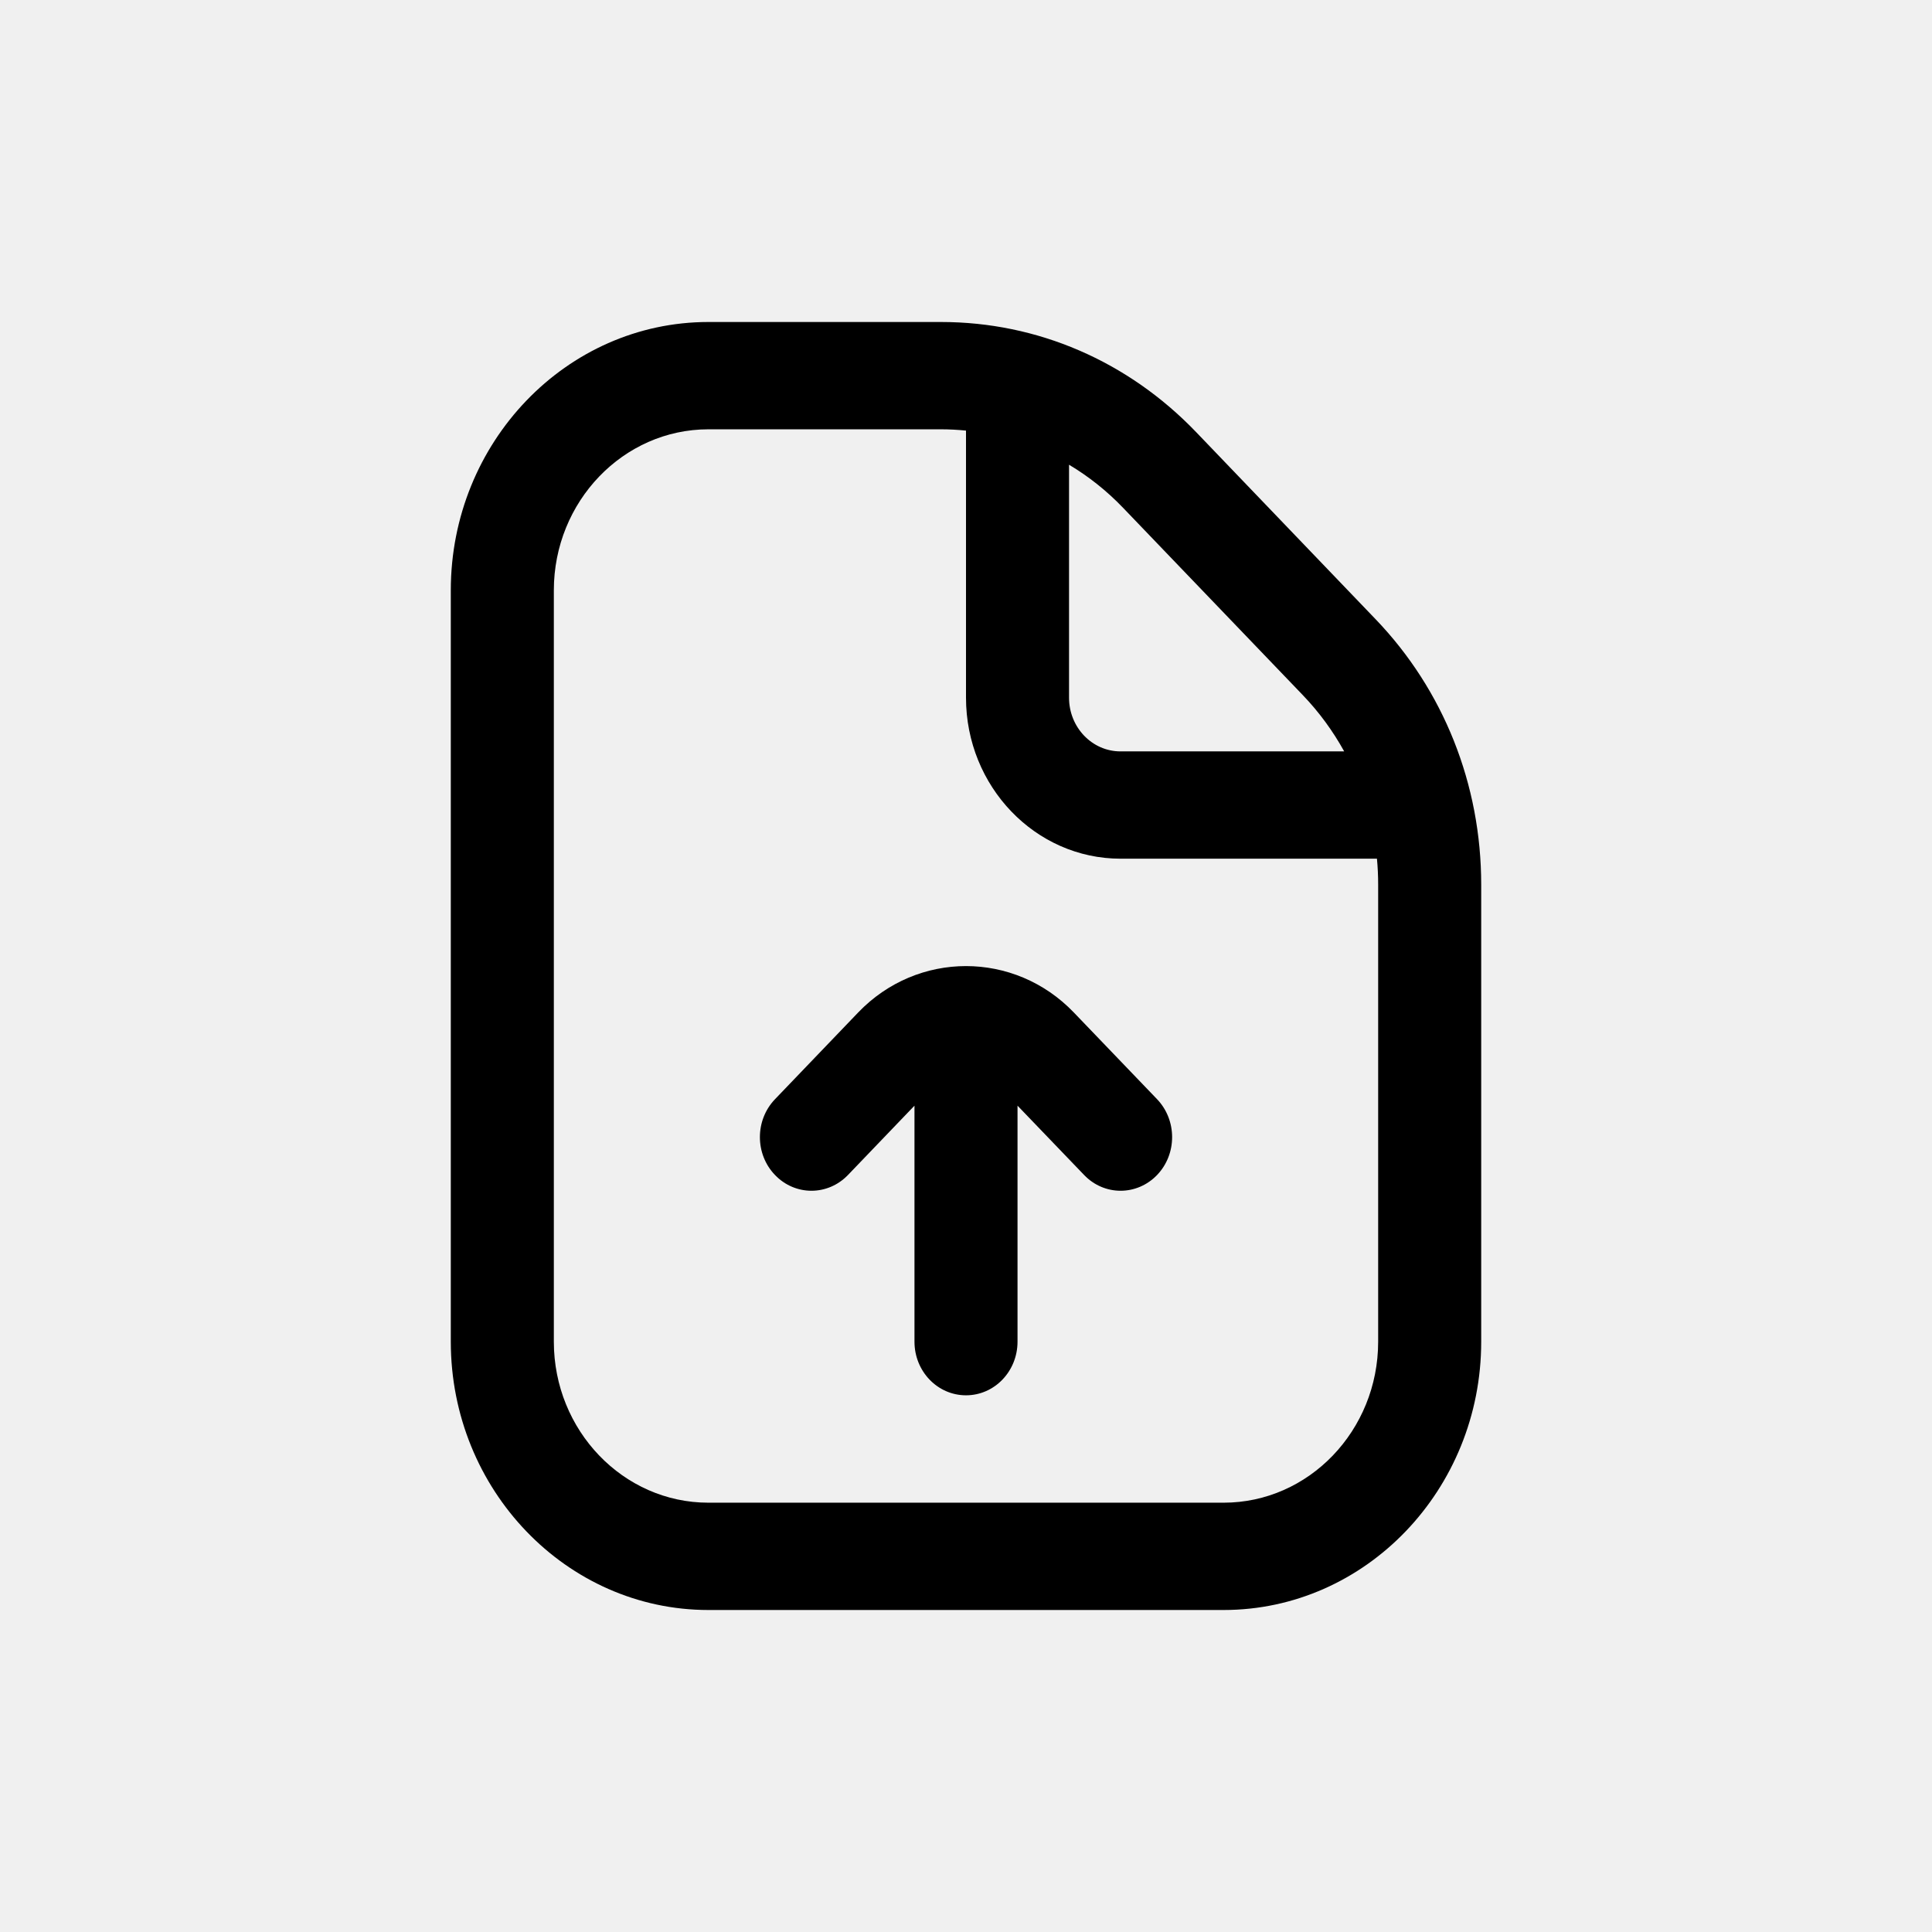
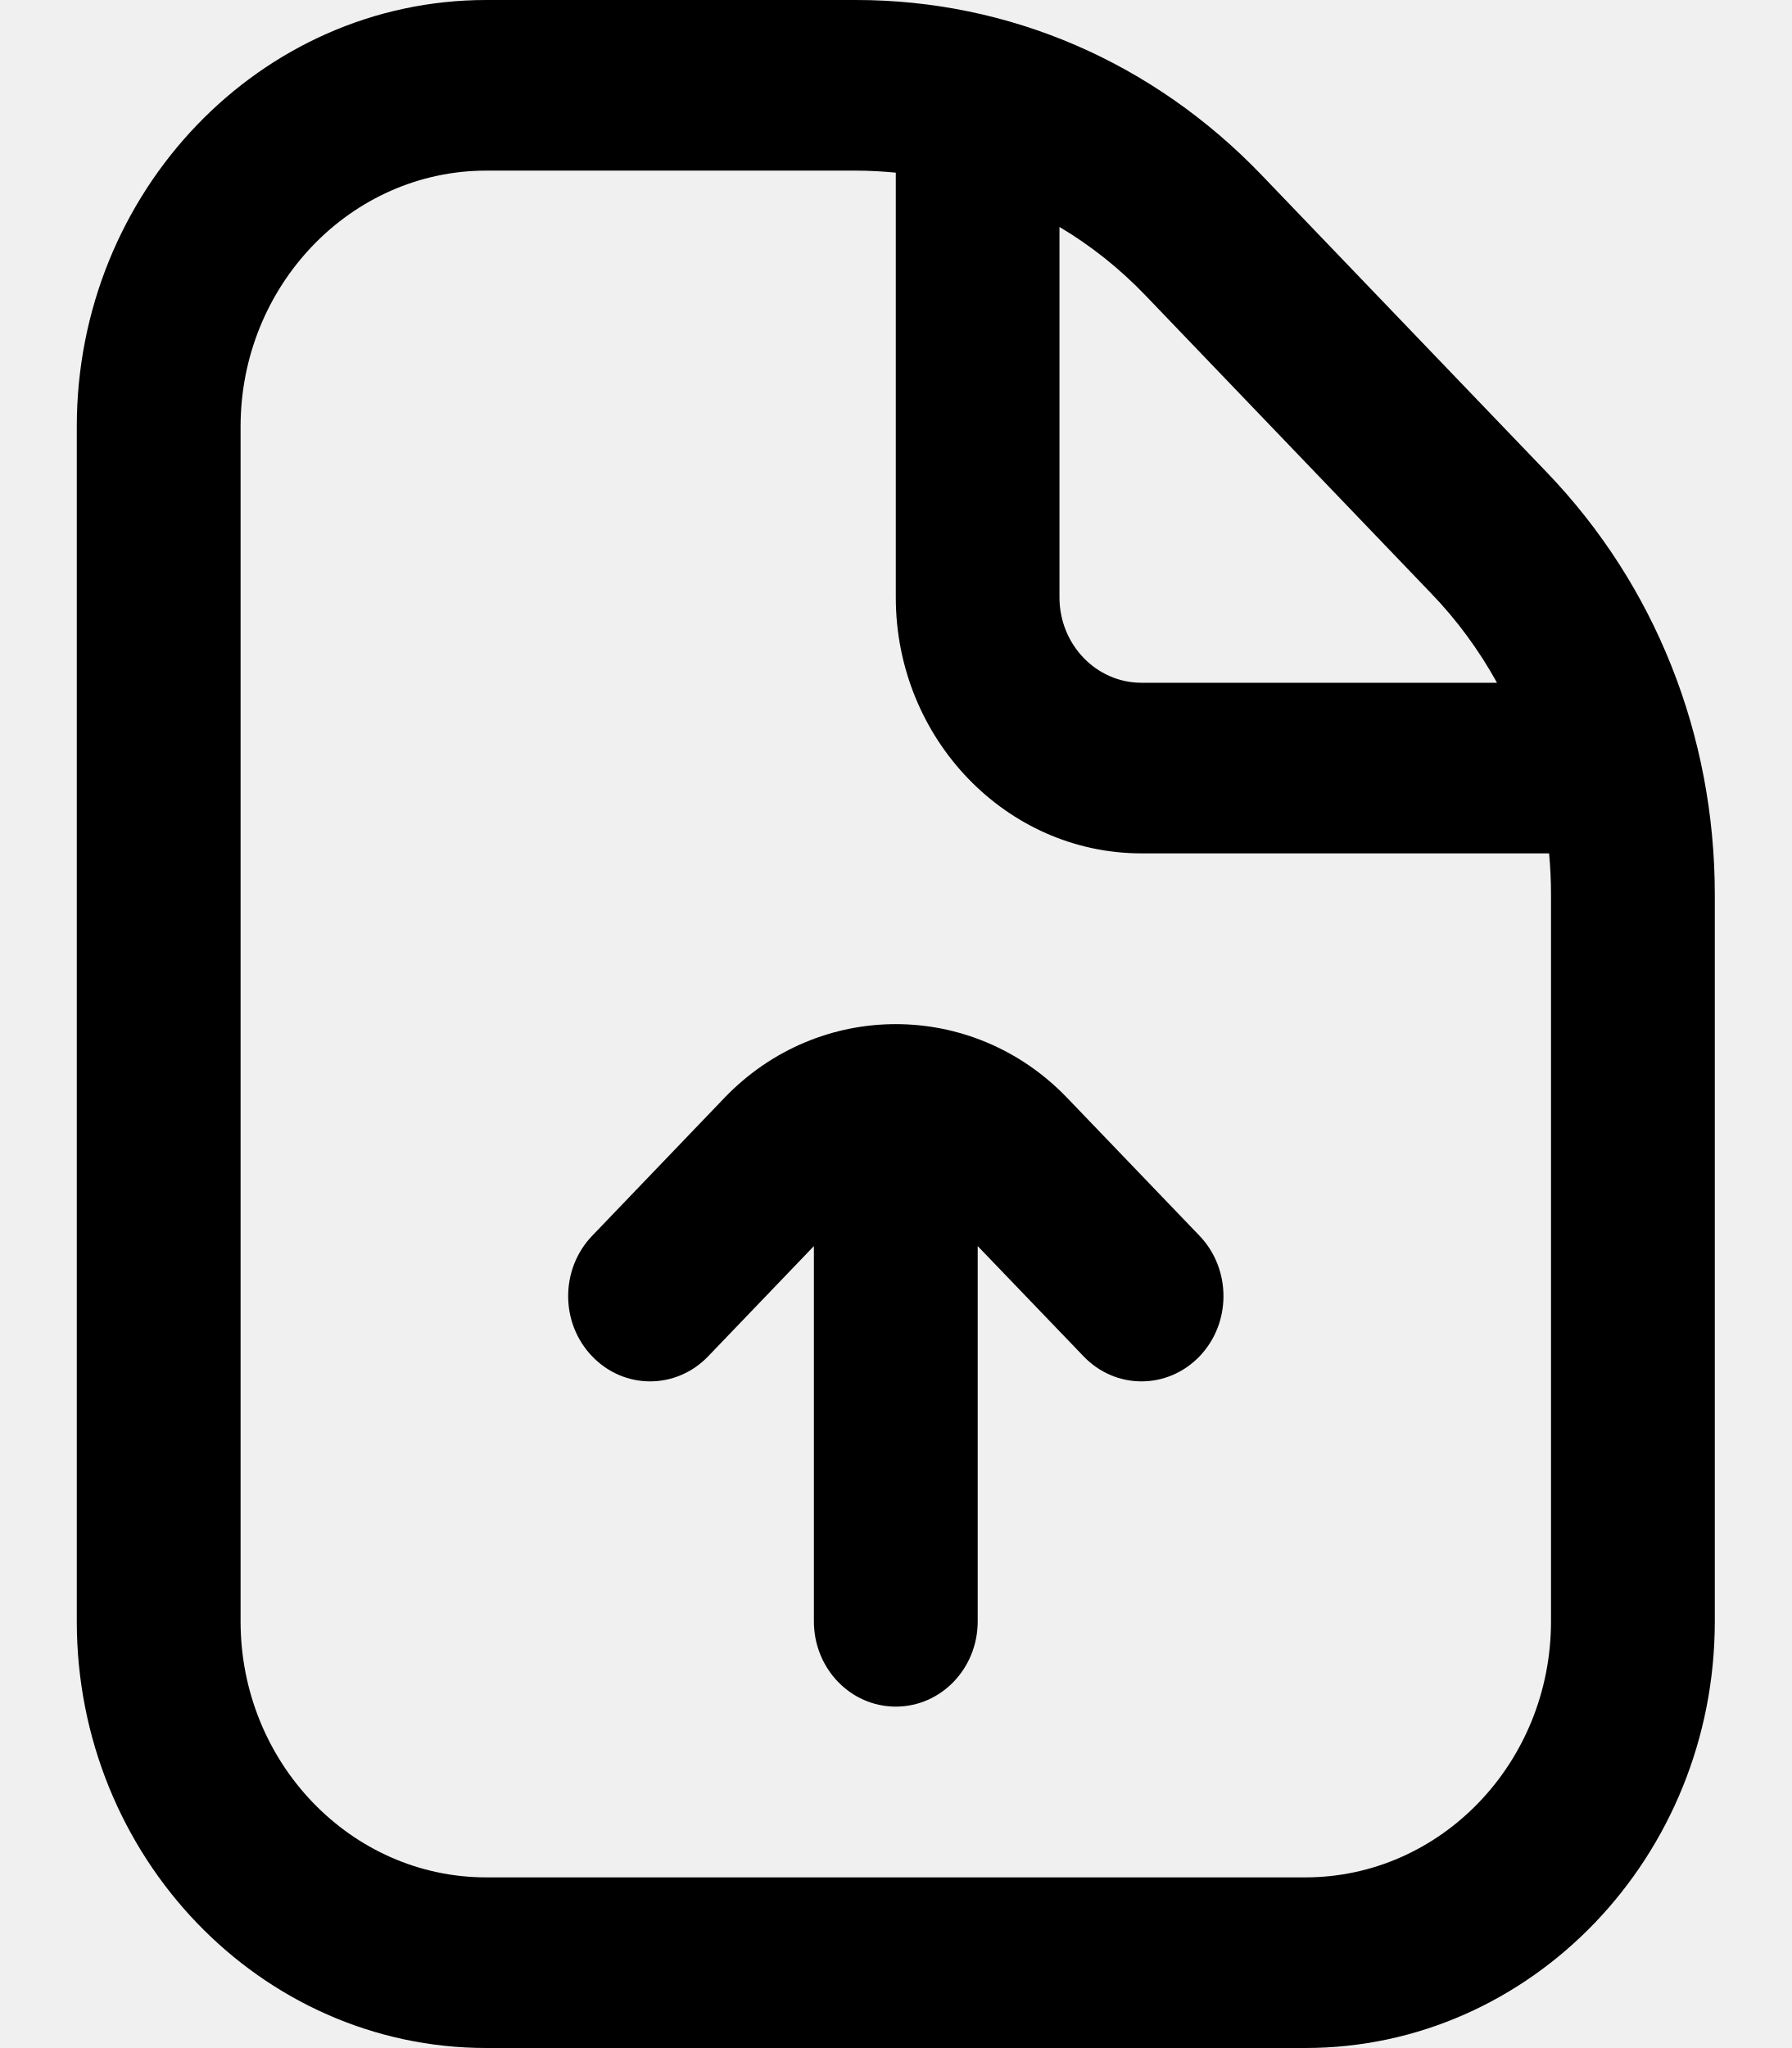
- <svg xmlns="http://www.w3.org/2000/svg" width="24" height="24" viewBox="0 0 24 24" fill="none">
-   <g clip-path="url(#clip0_14759_41555)">
-     <path d="M17.087 7.691L14.858 5.367C14.011 4.485 12.886 4 11.69 4H8.8C7.036 4 5.6 5.495 5.6 7.333V16.667C5.6 18.505 7.036 20 8.8 20H15.2C16.965 20 18.4 18.505 18.4 16.667V10.99C18.4 9.743 17.933 8.572 17.087 7.691ZM16.183 8.634C16.386 8.845 16.558 9.081 16.698 9.334H13.919C13.566 9.334 13.28 9.035 13.28 8.667V5.773C13.523 5.918 13.749 6.097 13.952 6.309L16.183 8.634ZM17.12 16.667C17.12 17.77 16.259 18.667 15.2 18.667H8.8C7.742 18.667 6.88 17.77 6.88 16.667V7.333C6.88 6.231 7.742 5.333 8.8 5.333H11.69C11.794 5.333 11.898 5.339 12 5.349V8.667C12 9.769 12.861 10.667 13.92 10.667H17.105C17.115 10.773 17.12 10.881 17.12 10.99V16.667ZM14.373 14.597C14.623 14.337 14.623 13.915 14.373 13.654L13.34 12.578C12.971 12.193 12.485 12.001 12 12.001C11.515 12.001 11.029 12.193 10.66 12.578L9.628 13.654C9.377 13.915 9.377 14.337 9.628 14.597C9.878 14.857 10.282 14.857 10.533 14.597L11.36 13.735V16.667C11.36 17.035 11.646 17.333 12 17.333C12.354 17.333 12.64 17.035 12.64 16.667V13.735L13.468 14.597C13.718 14.857 14.122 14.857 14.373 14.597Z" fill="CurrentColor" />
-   </g>
-   <defs>
-     <clipPath id="clip0_14759_41555">
-       <path d="M0 4C0 1.791 1.791 0 4 0H20C22.209 0 24 1.791 24 4V20C24 22.209 22.209 24 20 24H4C1.791 24 0 22.209 0 20V4Z" fill="white" />
-     </clipPath>
-   </defs>
+ <svg xmlns="http://www.w3.org/2000/svg" width="14" height="16" viewBox="0 0 14 16" fill="none">
+   <path d="M12.088 3.691L9.858 1.367C9.011 0.485 7.886 0 6.69 0H3.8C2.036 0 0.6 1.495 0.6 3.333V12.667C0.6 14.505 2.036 16 3.8 16H10.2C11.965 16 13.4 14.505 13.4 12.667V6.99C13.4 5.743 12.934 4.572 12.088 3.691ZM11.182 4.634C11.386 4.845 11.558 5.081 11.698 5.334H8.919C8.566 5.334 8.279 5.035 8.279 4.667V1.773C8.523 1.918 8.749 2.097 8.952 2.309L11.182 4.634ZM12.12 12.667C12.12 13.77 11.259 14.667 10.2 14.667H3.8C2.742 14.667 1.88 13.77 1.88 12.667V3.333C1.88 2.231 2.742 1.333 3.8 1.333H6.69C6.794 1.333 6.898 1.339 7 1.349V4.667C7 5.769 7.862 6.667 8.92 6.667H12.105C12.115 6.773 12.12 6.881 12.12 6.99V12.667ZM9.373 10.597C9.623 10.337 9.623 9.915 9.373 9.654L8.34 8.578C7.971 8.193 7.485 8.001 7 8.001C6.515 8.001 6.029 8.193 5.66 8.578L4.628 9.654C4.377 9.915 4.377 10.337 4.628 10.597C4.878 10.857 5.282 10.857 5.533 10.597L6.36 9.735V12.667C6.36 13.035 6.646 13.333 7 13.333C7.354 13.333 7.64 13.035 7.64 12.667V9.735L8.468 10.597C8.718 10.857 9.122 10.857 9.373 10.597Z" fill="CurrentColor" />
</svg>
